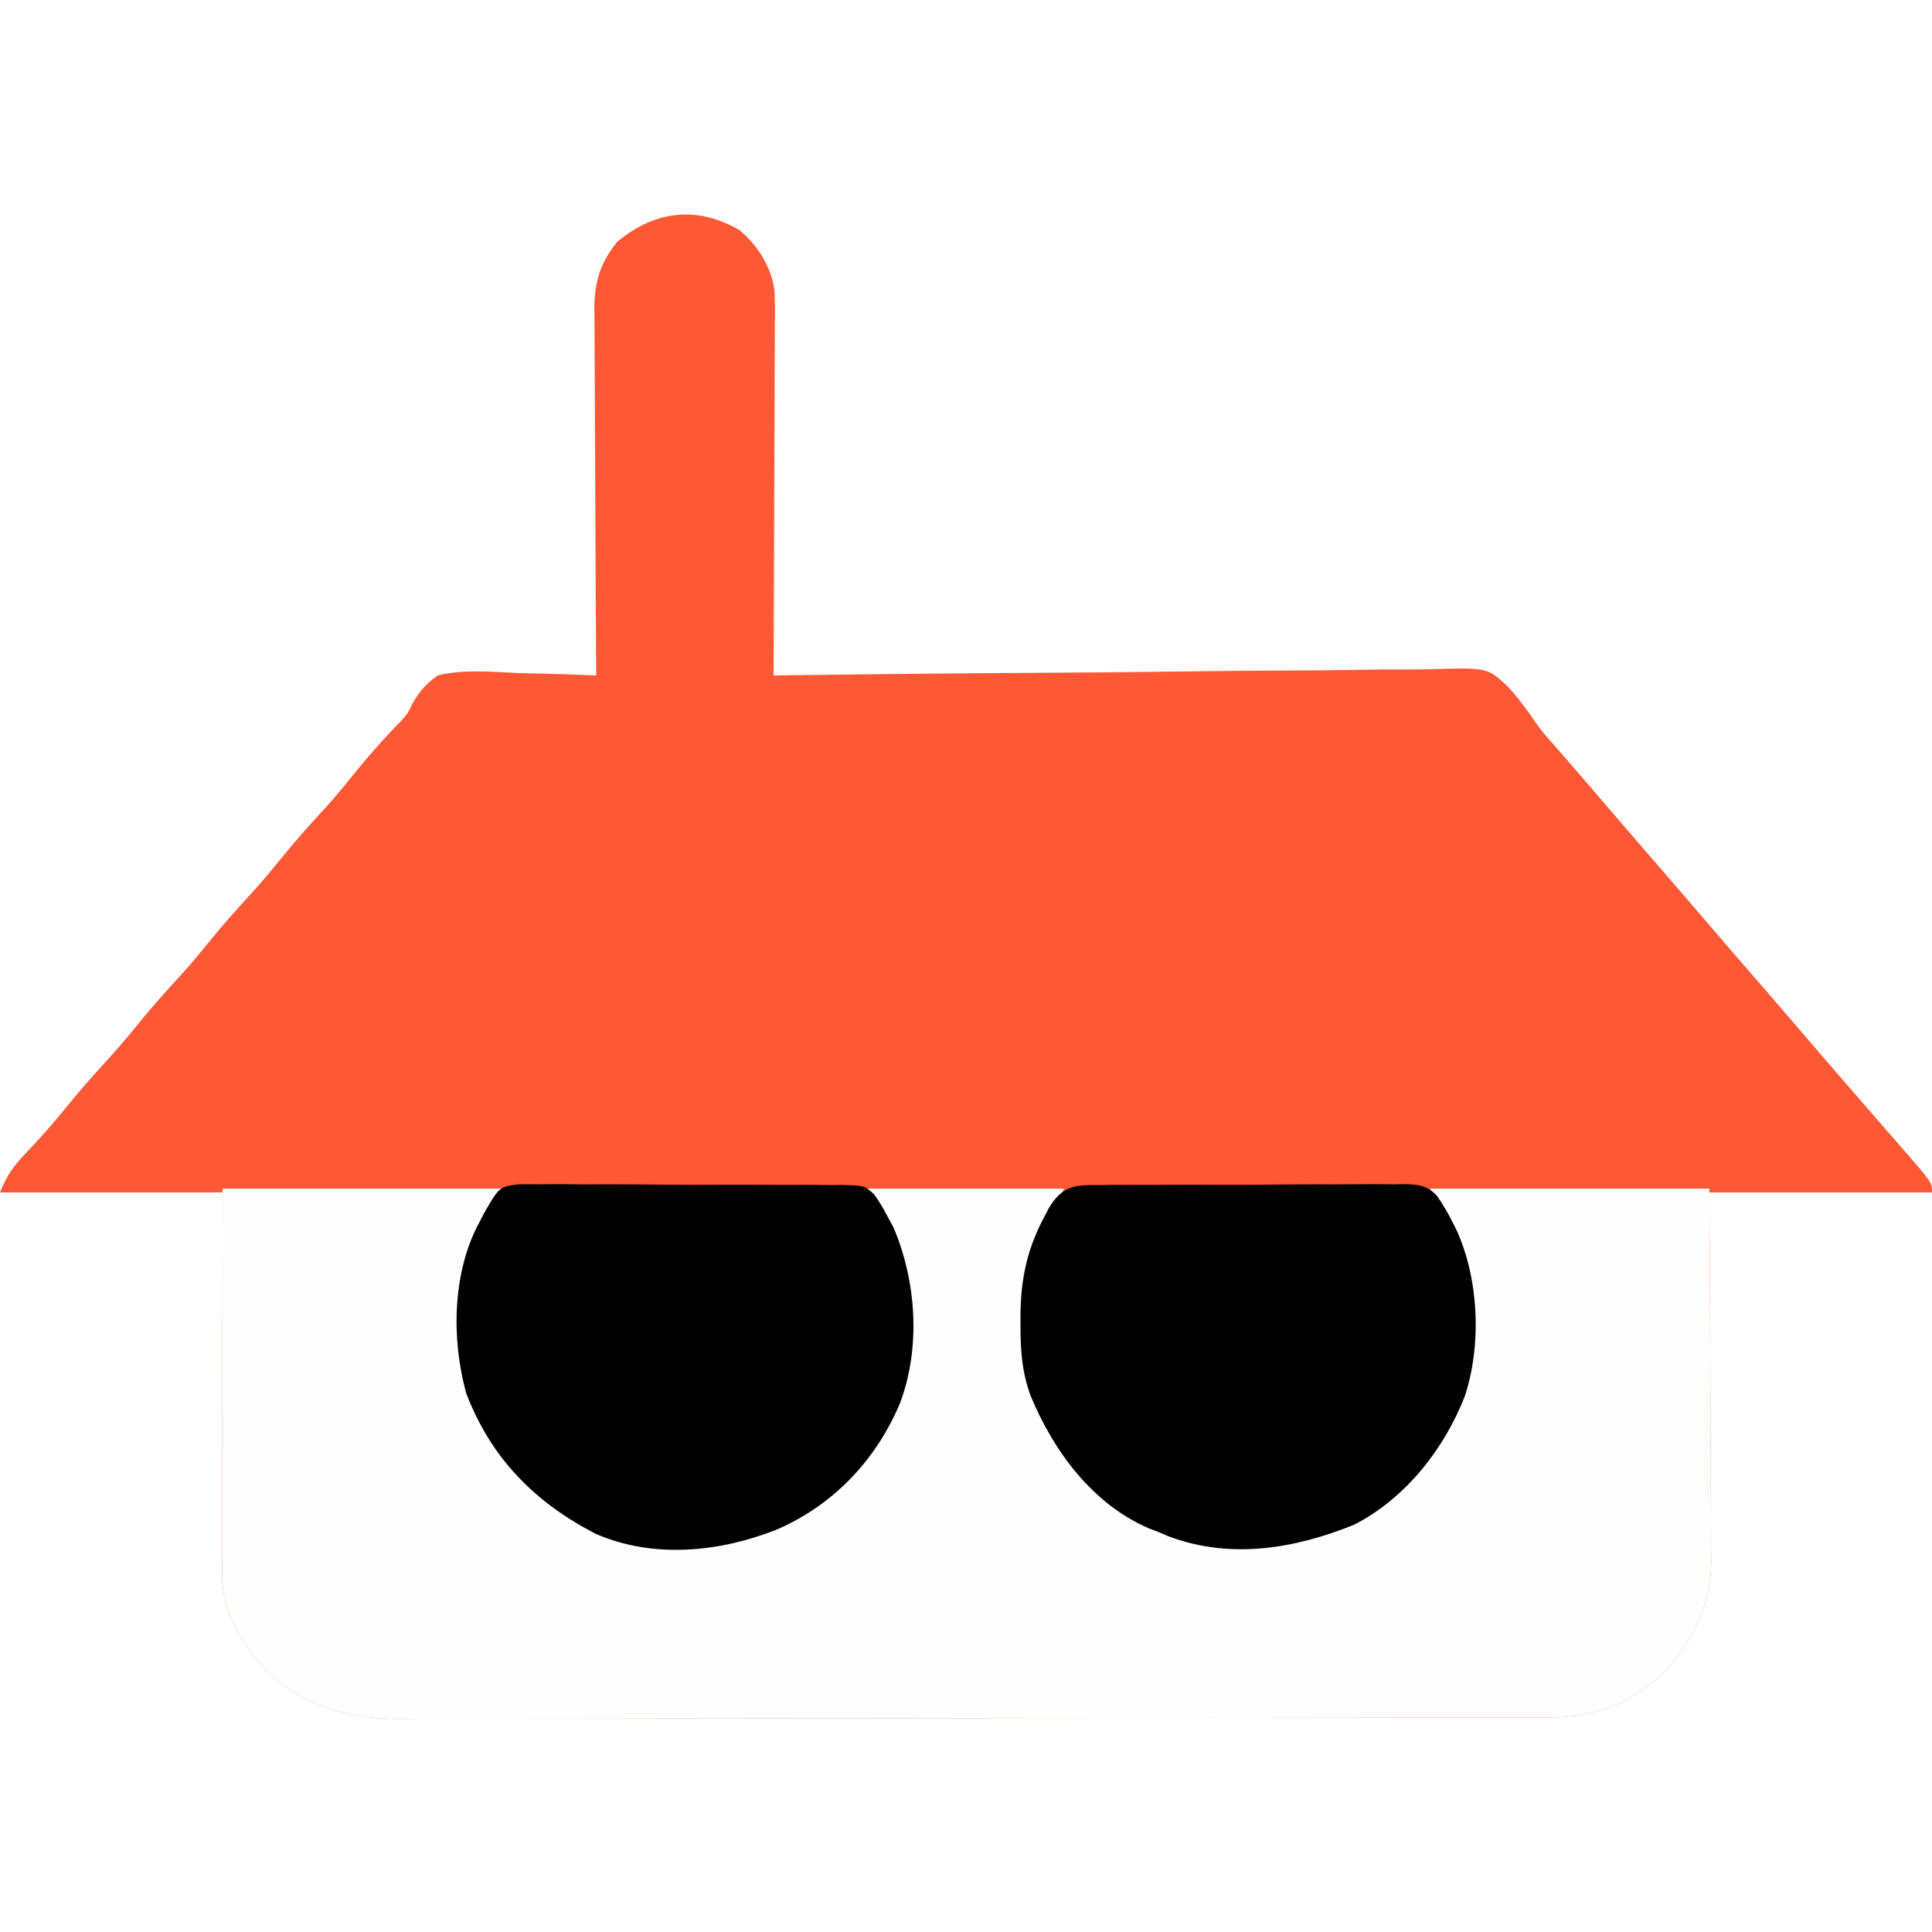
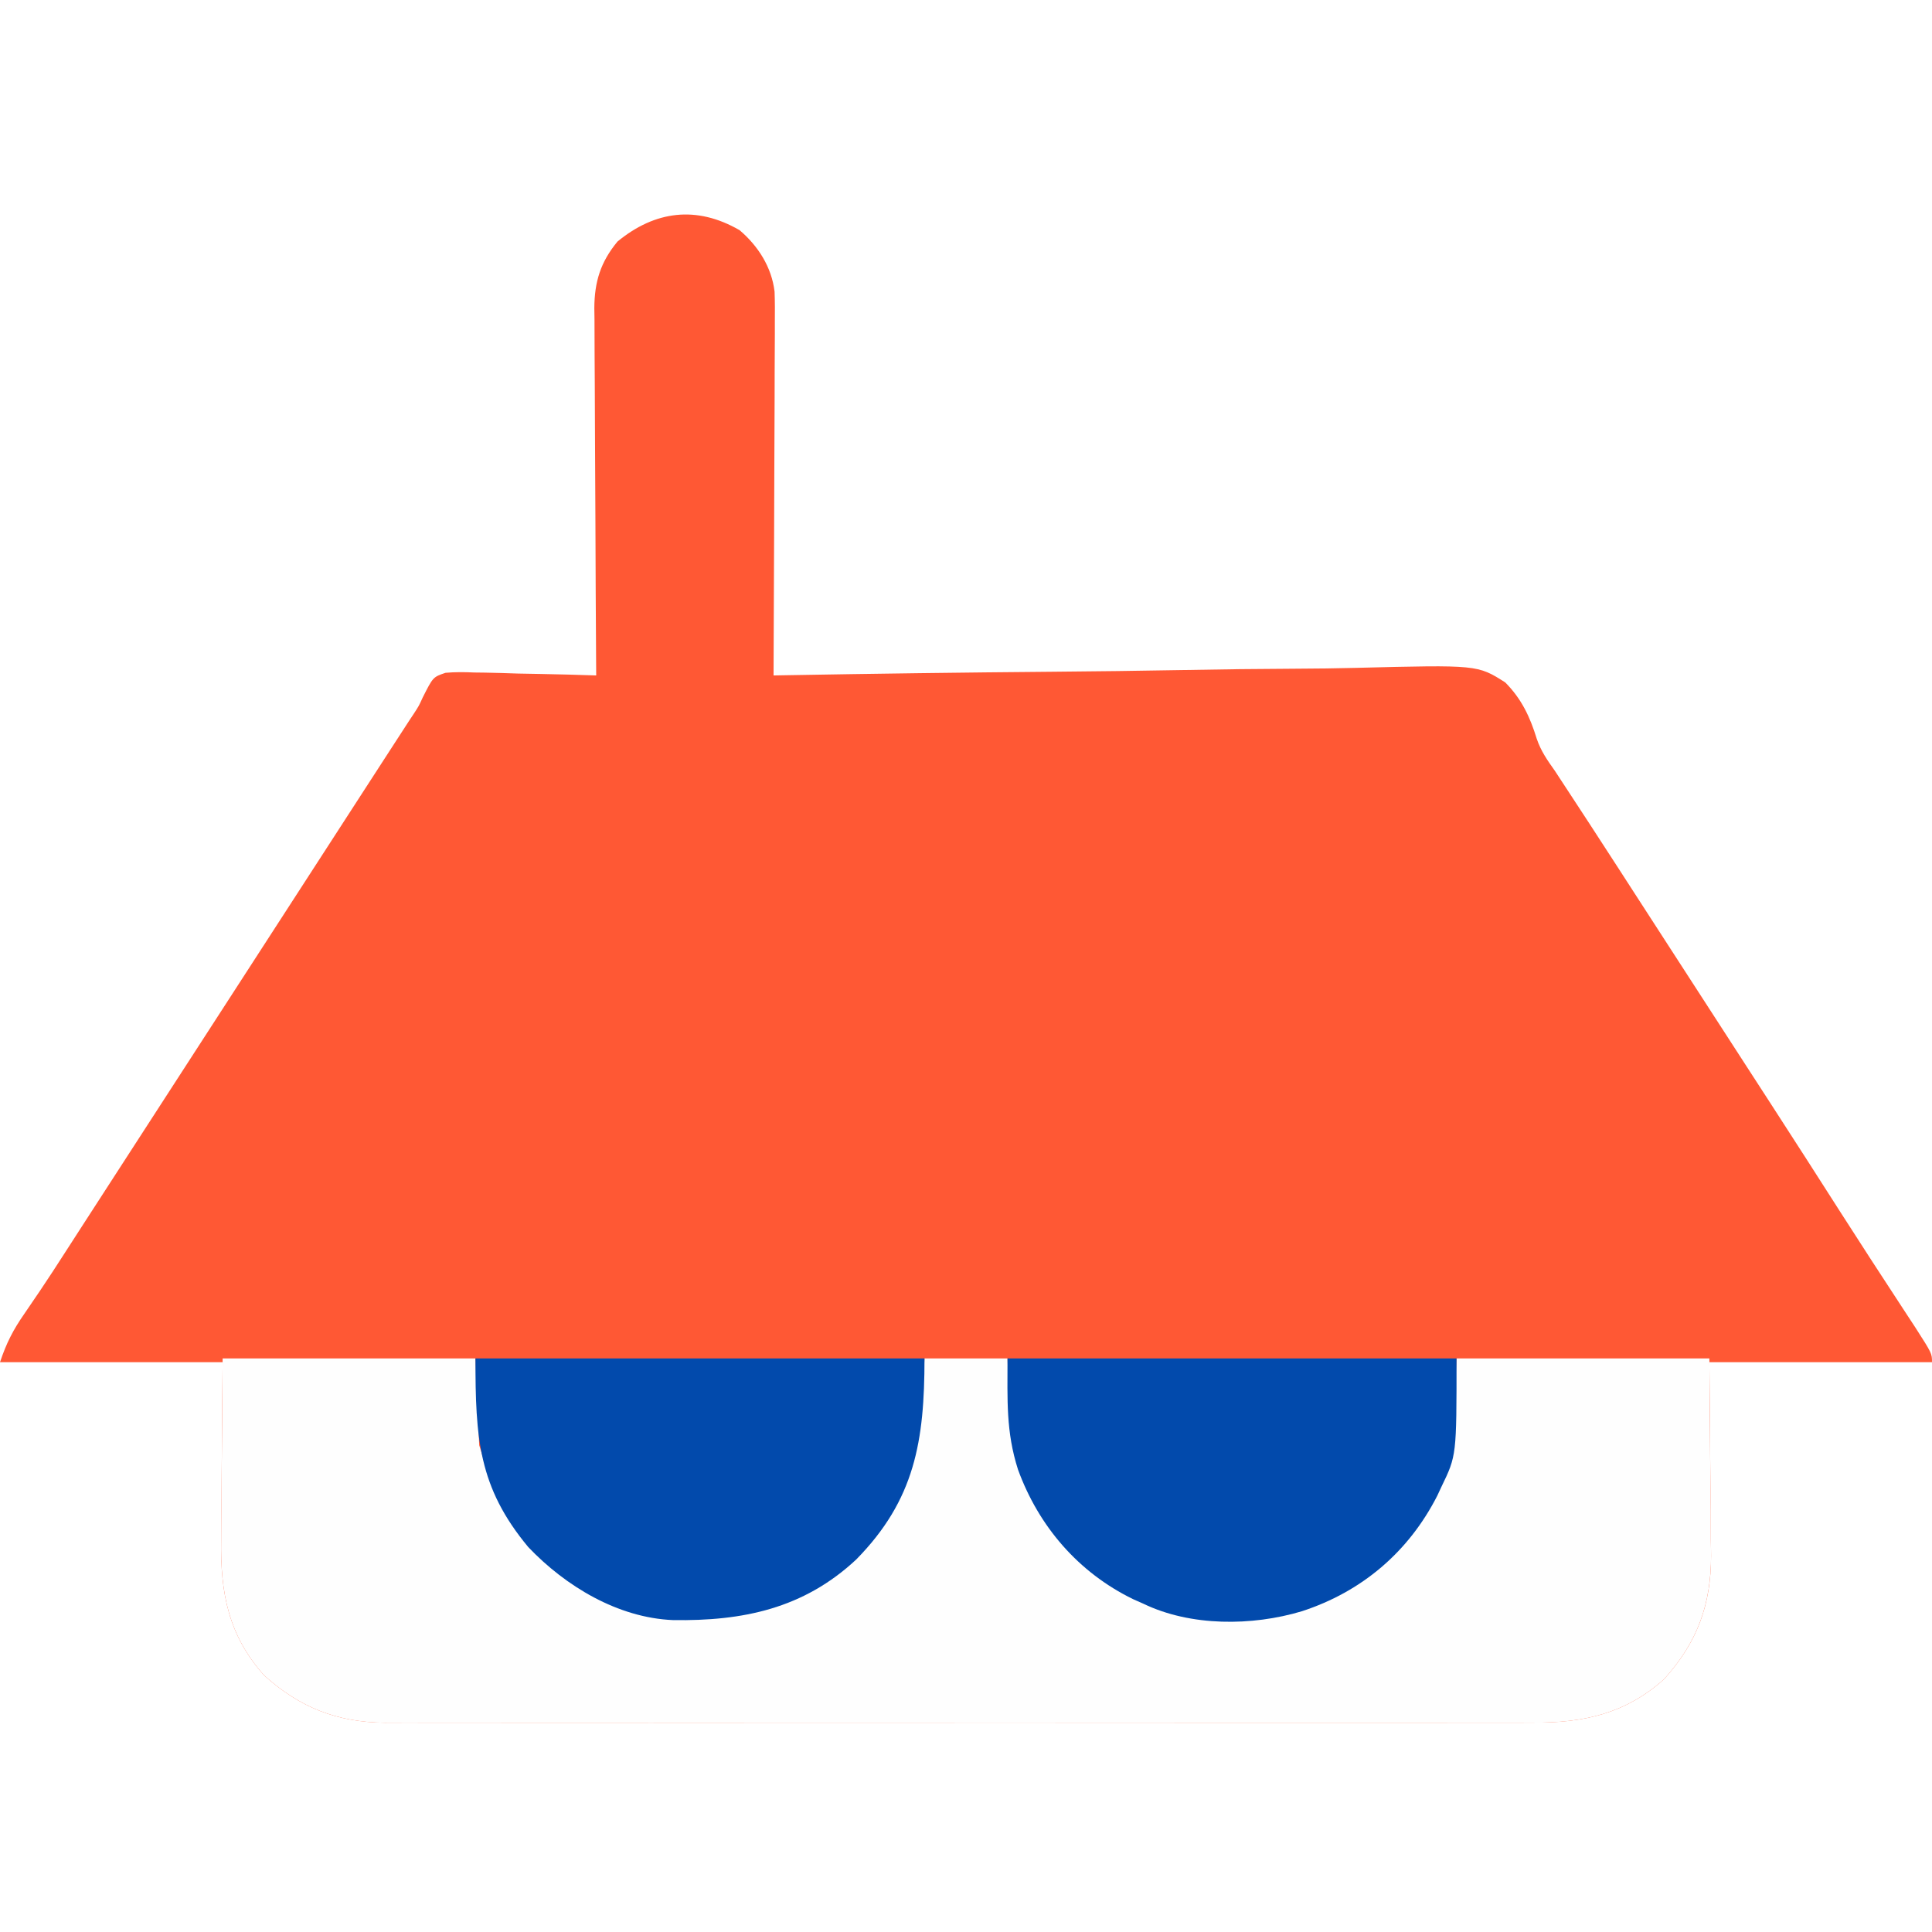
<svg xmlns="http://www.w3.org/2000/svg" version="1.1" width="512" height="512">
-   <path d="M0 0 C4.924 4.179 8.504 9.809 9.272 16.299 C9.368 18.984 9.371 21.655 9.341 24.342 C9.341 25.357 9.341 26.372 9.342 27.419 C9.34 30.757 9.317 34.095 9.293 37.434 C9.287 39.755 9.283 42.077 9.28 44.399 C9.269 50.496 9.239 56.594 9.206 62.691 C9.175 68.918 9.162 75.146 9.146 81.373 C9.114 93.582 9.063 105.791 9 118 C9.973 117.987 10.947 117.974 11.949 117.961 C35.662 117.65 59.374 117.42 83.088 117.275 C94.556 117.203 106.023 117.104 117.491 116.944 C127.489 116.804 137.486 116.714 147.486 116.683 C152.778 116.665 158.067 116.622 163.359 116.52 C168.347 116.424 173.331 116.396 178.32 116.416 C180.144 116.413 181.968 116.385 183.791 116.331 C198.24 115.925 198.24 115.925 203.706 121.077 C206.378 123.992 208.688 127.096 210.889 130.377 C212.305 132.446 213.911 134.3 215.594 136.156 C216.08 136.716 216.566 137.275 217.066 137.852 C217.539 138.396 218.013 138.94 218.5 139.5 C223.181 144.892 227.838 150.304 232.48 155.73 C236.137 160.001 239.814 164.254 243.5 168.5 C248.181 173.893 252.838 179.304 257.48 184.73 C261.137 189.001 264.814 193.254 268.5 197.5 C272.683 202.319 276.851 207.151 281 212 C285.13 216.826 289.276 221.638 293.438 226.438 C293.97 227.052 294.503 227.667 295.052 228.3 C297.9 231.583 300.751 234.863 303.605 238.141 C304.195 238.818 304.784 239.496 305.391 240.194 C306.518 241.489 307.646 242.784 308.775 244.078 C316 252.389 316 252.389 316 255 C296.53 255 277.06 255 257 255 C257.046 262.536 257.093 270.072 257.141 277.836 C257.161 282.621 257.18 287.406 257.195 292.191 C257.219 299.78 257.247 307.369 257.302 314.958 C257.345 321.078 257.369 327.199 257.38 333.32 C257.387 335.651 257.401 337.981 257.423 340.312 C257.452 343.586 257.456 346.86 257.454 350.134 C257.468 351.09 257.483 352.045 257.498 353.029 C257.429 364.315 252.549 373.889 245.035 382.164 C236.898 390.022 226.676 394.113 215.392 394.134 C213.707 394.141 213.707 394.141 211.987 394.148 C210.758 394.148 209.529 394.147 208.262 394.147 C206.952 394.151 205.642 394.155 204.292 394.158 C200.657 394.168 197.022 394.172 193.387 394.175 C189.466 394.179 185.545 394.188 181.624 394.197 C172.155 394.217 162.685 394.227 153.216 394.236 C148.754 394.24 144.291 394.245 139.829 394.251 C124.99 394.268 110.151 394.282 95.312 394.289 C91.463 394.291 87.613 394.293 83.764 394.295 C82.329 394.296 82.329 394.296 80.864 394.297 C65.373 394.305 49.882 394.33 34.391 394.363 C18.477 394.396 2.563 394.414 -13.352 394.417 C-22.283 394.419 -31.214 394.428 -40.145 394.453 C-47.753 394.475 -55.361 394.483 -62.969 394.474 C-66.847 394.469 -70.725 394.471 -74.603 394.49 C-78.161 394.508 -81.719 394.507 -85.277 394.491 C-87.157 394.488 -89.038 394.504 -90.918 394.521 C-103.982 394.423 -115.558 391.036 -125.152 381.965 C-131.865 374.877 -137.132 366.483 -137.12 356.495 C-137.122 355.597 -137.123 354.7 -137.124 353.775 C-137.119 352.31 -137.119 352.31 -137.114 350.815 C-137.114 349.781 -137.114 348.747 -137.114 347.681 C-137.113 344.261 -137.105 340.841 -137.098 337.422 C-137.096 335.051 -137.094 332.68 -137.093 330.309 C-137.09 324.069 -137.08 317.828 -137.069 311.588 C-137.057 304.1 -137.052 296.613 -137.046 289.126 C-137.037 277.75 -137.017 266.375 -137 255 C-156.47 255 -175.94 255 -196 255 C-194.148 250.369 -192.285 247.827 -188.938 244.375 C-185.282 240.504 -181.775 236.591 -178.438 232.438 C-175.406 228.672 -172.274 225.057 -169 221.5 C-165.707 217.922 -162.553 214.285 -159.5 210.5 C-155.663 205.744 -151.606 201.245 -147.469 196.75 C-145.056 194.063 -142.767 191.31 -140.5 188.5 C-136.663 183.744 -132.606 179.245 -128.469 174.75 C-126.056 172.063 -123.767 169.31 -121.5 166.5 C-117.663 161.744 -113.606 157.245 -109.469 152.75 C-106.272 149.19 -103.288 145.477 -100.285 141.754 C-96.815 137.572 -93.149 133.563 -89.36 129.667 C-87.872 127.963 -87.872 127.963 -86.747 125.542 C-84.793 122.191 -83.179 120.267 -80 118 C-73.049 116.278 -65.586 117.064 -58.5 117.375 C-56.513 117.425 -54.526 117.471 -52.539 117.512 C-47.69 117.621 -42.846 117.794 -38 118 C-38.009 116.702 -38.018 115.405 -38.027 114.068 C-38.108 101.826 -38.168 89.585 -38.207 77.344 C-38.228 71.05 -38.256 64.757 -38.302 58.464 C-38.345 52.389 -38.369 46.314 -38.38 40.238 C-38.387 37.923 -38.401 35.607 -38.423 33.291 C-38.452 30.043 -38.456 26.795 -38.454 23.547 C-38.476 22.117 -38.476 22.117 -38.498 20.659 C-38.455 13.658 -36.847 8.451 -32.359 3.012 C-22.413 -5.172 -11.379 -6.58 0 0 Z " fill="#FF5834" transform="translate(196,61)" />
-   <path d="M0 0 C24.42 0 48.84 0 74 0 C71.36 5.28 68.72 10.56 66 16 C61.135 33.027 62.823 50.624 71.125 66.188 C79.084 78.986 91.768 89.038 106.309 93.375 C119.42 95.595 133.748 95.531 146 90 C146.947 89.576 147.895 89.152 148.871 88.715 C164.054 81.155 173.717 68.535 179.609 52.938 C181.433 47.306 181.575 41.82 181.562 35.938 C181.562 34.84 181.561 33.743 181.56 32.612 C181.287 19.884 177.303 11.03 171 0 C188.16 0 205.32 0 223 0 C219.535 6.93 219.535 6.93 216 14 C210.728 26.807 210.528 43.879 215.5 56.875 C218.33 63.6 222.265 69.475 227 75 C227.831 75.98 227.831 75.98 228.68 76.98 C237.333 86.358 250.307 93.301 263.152 94.141 C274.374 94.584 284.506 94.464 295 90 C295.853 89.673 296.707 89.345 297.586 89.008 C310.393 83.473 321.069 71.507 326.312 58.75 C326.897 57.175 327.459 55.591 328 54 C328.534 52.739 328.534 52.739 329.078 51.453 C334.03 32.905 328.952 16.114 320 0 C344.42 0 368.84 0 394 0 C394.16 26.302 394.16 26.302 394.195 37.547 C394.219 45.208 394.247 52.869 394.302 60.53 C394.345 66.709 394.369 72.888 394.38 79.068 C394.387 81.421 394.401 83.774 394.423 86.127 C394.452 89.432 394.456 92.737 394.454 96.042 C394.468 97.007 394.483 97.972 394.498 98.965 C394.43 110.285 389.573 119.861 382.035 128.164 C373.898 136.022 363.676 140.113 352.392 140.134 C350.707 140.141 350.707 140.141 348.987 140.148 C347.758 140.148 346.529 140.147 345.262 140.147 C343.952 140.151 342.642 140.155 341.292 140.158 C337.657 140.168 334.022 140.172 330.387 140.175 C326.466 140.179 322.545 140.188 318.624 140.197 C309.155 140.217 299.685 140.227 290.216 140.236 C285.754 140.24 281.291 140.245 276.829 140.251 C261.99 140.268 247.151 140.282 232.312 140.289 C228.463 140.291 224.613 140.293 220.764 140.295 C219.807 140.296 218.85 140.296 217.864 140.297 C202.373 140.305 186.882 140.33 171.391 140.363 C155.477 140.396 139.563 140.414 123.648 140.417 C114.717 140.419 105.786 140.428 96.855 140.453 C89.247 140.475 81.639 140.483 74.031 140.474 C70.153 140.469 66.275 140.471 62.397 140.49 C58.839 140.508 55.281 140.507 51.723 140.491 C49.843 140.488 47.962 140.504 46.082 140.521 C33.018 140.423 21.442 137.036 11.848 127.965 C5.118 120.859 -0.132 112.465 -0.12 102.457 C-0.122 101.551 -0.123 100.645 -0.124 99.712 C-0.121 98.726 -0.117 97.74 -0.114 96.724 C-0.114 95.679 -0.114 94.635 -0.114 93.559 C-0.113 90.107 -0.105 86.655 -0.098 83.203 C-0.096 80.81 -0.094 78.417 -0.093 76.023 C-0.09 69.724 -0.08 63.424 -0.069 57.124 C-0.057 49.566 -0.052 42.008 -0.046 34.449 C-0.037 22.966 -0.017 11.483 0 0 Z " fill="#FEFEFE" transform="translate(59,315)" />
-   <path d="M0 0 C1.711 -0.047 3.424 -0.045 5.136 -0.003 C6.075 -0.016 7.014 -0.029 7.981 -0.041 C11.075 -0.071 14.165 -0.035 17.259 0.004 C19.413 0.003 21.567 -0.001 23.721 -0.007 C28.232 -0.012 32.74 0.016 37.25 0.066 C43.031 0.128 48.808 0.12 54.588 0.088 C59.035 0.071 63.481 0.087 67.927 0.115 C70.058 0.125 72.189 0.124 74.32 0.114 C77.299 0.106 80.274 0.143 83.253 0.192 C84.133 0.181 85.012 0.17 85.918 0.158 C91.756 0.321 91.756 0.321 94.255 2.634 C95.555 4.416 96.619 6.171 97.63 8.129 C98.224 9.22 98.818 10.31 99.43 11.434 C105.497 25.763 106.679 43.26 101.13 58.004 C94.749 73.171 83.334 85.134 68.243 91.575 C53.179 97.479 35.853 99.227 20.626 92.665 C4.385 84.343 -7.237 72.582 -13.808 55.379 C-17.78 41.063 -17.53 23.333 -10.37 10.129 C-9.993 9.393 -9.616 8.657 -9.228 7.898 C-5.078 0.647 -5.078 0.647 0 0 Z " fill="#000000" transform="translate(137.3704,313.8706)" />
-   <path d="M0 0 C1.406 -0.023 1.406 -0.023 2.84 -0.047 C5.934 -0.088 9.025 -0.077 12.119 -0.062 C14.273 -0.072 16.426 -0.084 18.579 -0.097 C23.091 -0.117 27.602 -0.11 32.114 -0.085 C37.893 -0.056 43.669 -0.1 49.448 -0.164 C53.894 -0.205 58.34 -0.203 62.787 -0.189 C64.917 -0.188 67.048 -0.201 69.178 -0.228 C72.16 -0.26 75.136 -0.235 78.117 -0.195 C78.995 -0.217 79.872 -0.238 80.777 -0.26 C84.622 -0.154 86.759 0.03 89.482 2.889 C91.041 5.183 92.377 7.461 93.623 9.938 C93.938 10.562 94.253 11.187 94.577 11.83 C100.547 24.823 101.299 42.323 96.829 55.896 C91.382 69.923 81.143 82.934 67.623 89.938 C51.844 96.364 34.853 99.251 18.397 93.117 C17.024 92.533 17.024 92.533 15.623 91.938 C14.77 91.61 13.917 91.283 13.037 90.945 C-1.843 84.514 -12.102 70.581 -18.168 56.041 C-20.578 49.662 -20.954 43.654 -20.939 36.875 C-20.937 35.229 -20.937 35.229 -20.934 33.549 C-20.726 24.051 -18.942 16.315 -14.377 7.938 C-14.067 7.337 -13.756 6.736 -13.437 6.116 C-9.927 0.215 -6.571 -0.082 0 0 Z " fill="#000000" transform="translate(291.3767,314.0625)" />
+   <path d="M0 0 C4.924 4.179 8.504 9.809 9.272 16.299 C9.368 18.984 9.371 21.655 9.341 24.342 C9.341 25.357 9.341 26.372 9.342 27.419 C9.34 30.757 9.317 34.095 9.293 37.434 C9.287 39.755 9.283 42.077 9.28 44.399 C9.269 50.496 9.239 56.594 9.206 62.691 C9.175 68.918 9.162 75.146 9.146 81.373 C9.114 93.582 9.063 105.791 9 118 C10.46 117.974 10.46 117.974 11.949 117.947 C35.661 117.525 59.373 117.213 83.088 117.016 C94.557 116.918 106.023 116.784 117.491 116.567 C127.489 116.377 137.486 116.255 147.486 116.212 C152.779 116.188 158.067 116.13 163.359 115.991 C195.569 115.179 195.569 115.179 202.912 119.854 C207.211 124.191 209.464 128.957 211.238 134.74 C212.345 138.025 214.064 140.472 216.066 143.289 C216.648 144.178 217.23 145.068 217.829 145.984 C218.401 146.855 218.973 147.727 219.562 148.625 C220.84 150.578 222.117 152.531 223.395 154.484 C224.006 155.42 224.618 156.355 225.249 157.318 C227.76 161.164 230.257 165.018 232.75 168.875 C233.188 169.553 233.627 170.231 234.078 170.93 C234.949 172.277 235.819 173.624 236.689 174.972 C238.958 178.482 241.229 181.991 243.5 185.5 C244.417 186.917 245.333 188.333 246.25 189.75 C246.704 190.451 247.157 191.153 247.625 191.875 C252.667 199.667 257.708 207.458 262.75 215.25 C263.203 215.951 263.657 216.651 264.124 217.373 C265.045 218.796 265.965 220.219 266.886 221.643 C269.114 225.086 271.342 228.528 273.574 231.969 C279.684 241.392 285.741 250.849 291.787 260.313 C297.211 268.794 302.696 277.234 308.216 285.653 C308.801 286.546 309.386 287.439 309.988 288.359 C310.755 289.527 310.755 289.527 311.536 290.718 C316 297.678 316 297.678 316 300 C296.53 300 277.06 300 257 300 C257.046 304.348 257.093 308.696 257.141 313.176 C257.166 316.67 257.188 320.165 257.207 323.66 C257.228 327.334 257.256 331.007 257.302 334.681 C257.346 338.228 257.369 341.774 257.38 345.321 C257.39 347.314 257.422 349.308 257.453 351.301 C257.456 364.342 253.766 374.265 245 384 C234.782 393.134 223.7 395.605 210.299 395.508 C208.944 395.513 207.59 395.519 206.235 395.527 C202.542 395.543 198.848 395.535 195.154 395.523 C191.16 395.514 187.165 395.528 183.171 395.539 C175.356 395.557 167.542 395.553 159.728 395.541 C153.375 395.532 147.022 395.531 140.669 395.535 C139.763 395.536 138.858 395.536 137.925 395.537 C136.085 395.538 134.244 395.54 132.404 395.541 C115.167 395.552 97.93 395.539 80.693 395.518 C65.916 395.5 51.139 395.503 36.362 395.521 C19.185 395.543 2.008 395.551 -15.17 395.539 C-17.003 395.538 -18.836 395.537 -20.669 395.535 C-21.571 395.535 -22.473 395.534 -23.402 395.533 C-29.744 395.53 -36.087 395.536 -42.429 395.545 C-50.163 395.556 -57.896 395.553 -65.63 395.532 C-69.573 395.522 -73.515 395.517 -77.458 395.531 C-81.072 395.543 -84.687 395.536 -88.302 395.515 C-90.217 395.508 -92.132 395.521 -94.047 395.535 C-106.703 395.421 -116.572 391.489 -126 383 C-135.44 372.439 -137.61 361.187 -137.391 347.363 C-137.383 345.989 -137.377 344.615 -137.373 343.24 C-137.358 339.661 -137.319 336.083 -137.275 332.504 C-137.233 328.837 -137.215 325.169 -137.195 321.502 C-137.155 314.334 -137.077 307.168 -137 300 C-156.47 300 -175.94 300 -196 300 C-194.319 294.957 -192.521 291.434 -189.562 287.188 C-188.655 285.856 -187.749 284.524 -186.844 283.191 C-186.375 282.503 -185.905 281.815 -185.422 281.106 C-183.085 277.645 -180.824 274.136 -178.562 270.625 C-178.106 269.917 -177.649 269.209 -177.178 268.479 C-176.249 267.039 -175.32 265.598 -174.391 264.157 C-172.098 260.602 -169.799 257.051 -167.5 253.5 C-166.583 252.083 -165.667 250.667 -164.75 249.25 C-104.25 155.75 -104.25 155.75 -102.874 153.623 C-101.962 152.214 -101.05 150.804 -100.138 149.395 C-97.774 145.74 -95.408 142.086 -93.039 138.434 C-92.551 137.681 -92.063 136.928 -91.561 136.152 C-90.638 134.729 -89.715 133.306 -88.791 131.883 C-88.368 131.229 -87.944 130.576 -87.508 129.902 C-86.911 129.005 -86.911 129.005 -86.302 128.09 C-84.971 126.041 -84.971 126.041 -84.002 123.896 C-81.243 118.421 -81.243 118.421 -77.932 117.3 C-75.361 117.073 -72.903 117.099 -70.324 117.219 C-69.399 117.23 -68.474 117.241 -67.521 117.253 C-64.574 117.298 -61.633 117.398 -58.688 117.5 C-56.687 117.54 -54.686 117.577 -52.686 117.609 C-47.788 117.697 -42.895 117.835 -38 118 C-38.009 116.702 -38.018 115.405 -38.027 114.068 C-38.108 101.826 -38.168 89.585 -38.207 77.344 C-38.228 71.05 -38.256 64.757 -38.302 58.464 C-38.345 52.389 -38.369 46.314 -38.38 40.238 C-38.387 37.923 -38.401 35.607 -38.423 33.291 C-38.452 30.043 -38.456 26.795 -38.454 23.547 C-38.476 22.117 -38.476 22.117 -38.498 20.659 C-38.455 13.658 -36.847 8.451 -32.359 3.012 C-22.413 -5.172 -11.379 -6.58 0 0 Z " fill="#FF5834" transform="translate(196,61)" />
+   <path d="M0 0 C22.11 0 44.22 0 67 0 C67.495 11.385 67.495 11.385 68 23 C69.49 27.982 70.643 31.584 73 36 C73.48 36.909 73.959 37.818 74.453 38.754 C75.87 41.255 77.375 43.63 79 46 C79.415 46.612 79.83 47.225 80.258 47.855 C86.556 56.096 97.285 62.664 107 66 C108.026 66.357 109.052 66.714 110.109 67.082 C114.944 68.223 119.428 68.292 124.375 68.25 C125.27 68.258 126.164 68.265 127.086 68.273 C143.391 68.226 157.219 61.92 169.219 50.977 C182.959 36.761 185.235 18.827 186 0 C193.26 0 200.52 0 208 0 C208.083 2.475 208.165 4.95 208.25 7.5 C209.217 26.342 214.892 41.893 229 55 C244.003 66.642 259.527 69.464 278 68 C288.064 66.408 296.876 62.09 305 56 C305.654 55.528 306.307 55.056 306.98 54.57 C317.282 46.52 322.507 34.225 326 22 C326.33 14.74 326.66 7.48 327 0 C349.11 0 371.22 0 394 0 C394.082 10.168 394.165 20.336 394.25 30.812 C394.286 34.001 394.323 37.19 394.36 40.476 C394.372 43.032 394.382 45.588 394.391 48.145 C394.411 49.449 394.432 50.753 394.453 52.096 C394.458 65.235 390.838 75.185 382 85 C371.782 94.134 360.7 96.605 347.299 96.508 C345.944 96.513 344.59 96.519 343.235 96.527 C339.542 96.543 335.848 96.535 332.154 96.523 C328.16 96.514 324.165 96.528 320.171 96.539 C312.356 96.557 304.542 96.553 296.728 96.541 C290.375 96.532 284.022 96.531 277.669 96.535 C276.763 96.536 275.858 96.536 274.925 96.537 C273.085 96.538 271.244 96.54 269.404 96.541 C252.167 96.552 234.93 96.539 217.693 96.518 C202.916 96.5 188.139 96.503 173.362 96.521 C156.185 96.543 139.008 96.551 121.83 96.539 C119.997 96.538 118.164 96.537 116.331 96.535 C115.429 96.535 114.527 96.534 113.598 96.533 C107.256 96.53 100.913 96.536 94.571 96.545 C86.837 96.556 79.104 96.553 71.37 96.532 C67.427 96.522 63.485 96.517 59.542 96.531 C55.928 96.543 52.313 96.536 48.698 96.515 C46.783 96.508 44.868 96.521 42.953 96.535 C30.297 96.421 20.428 92.489 11 84 C1.493 73.364 -0.609 62.059 -0.391 48.145 C-0.387 46.917 -0.383 45.69 -0.378 44.425 C-0.358 39.887 -0.302 35.35 -0.25 30.812 C-0.168 20.644 -0.085 10.476 0 0 Z " fill="#FEFEFE" transform="translate(59,360)" />
+   <path d="M0 0 C39.27 0 78.54 0 119 0 C119 21.893 116.454 37.453 100.922 53.27 C86.958 66.319 70.796 69.637 52.316 69.34 C37.755 68.718 23.925 60.411 14 50 C0.742 34.062 0 21.025 0 0 Z " fill="#024AAC" transform="translate(126,360)" />
+   <path d="M0 0 C39.27 0 78.54 0 119 0 C119 25.751 119 25.751 115 34 C114.638 34.78 114.276 35.56 113.902 36.363 C106.299 51.286 93.909 61.815 78 67 C64.778 70.964 48.532 71.048 36 65 C35.096 64.599 34.193 64.198 33.262 63.785 C18.78 56.719 8.266 44.515 2.777 29.438 C-0.434 19.367 0 11.106 0 0 Z " fill="#024AAC" transform="translate(267,360)" />
</svg>
